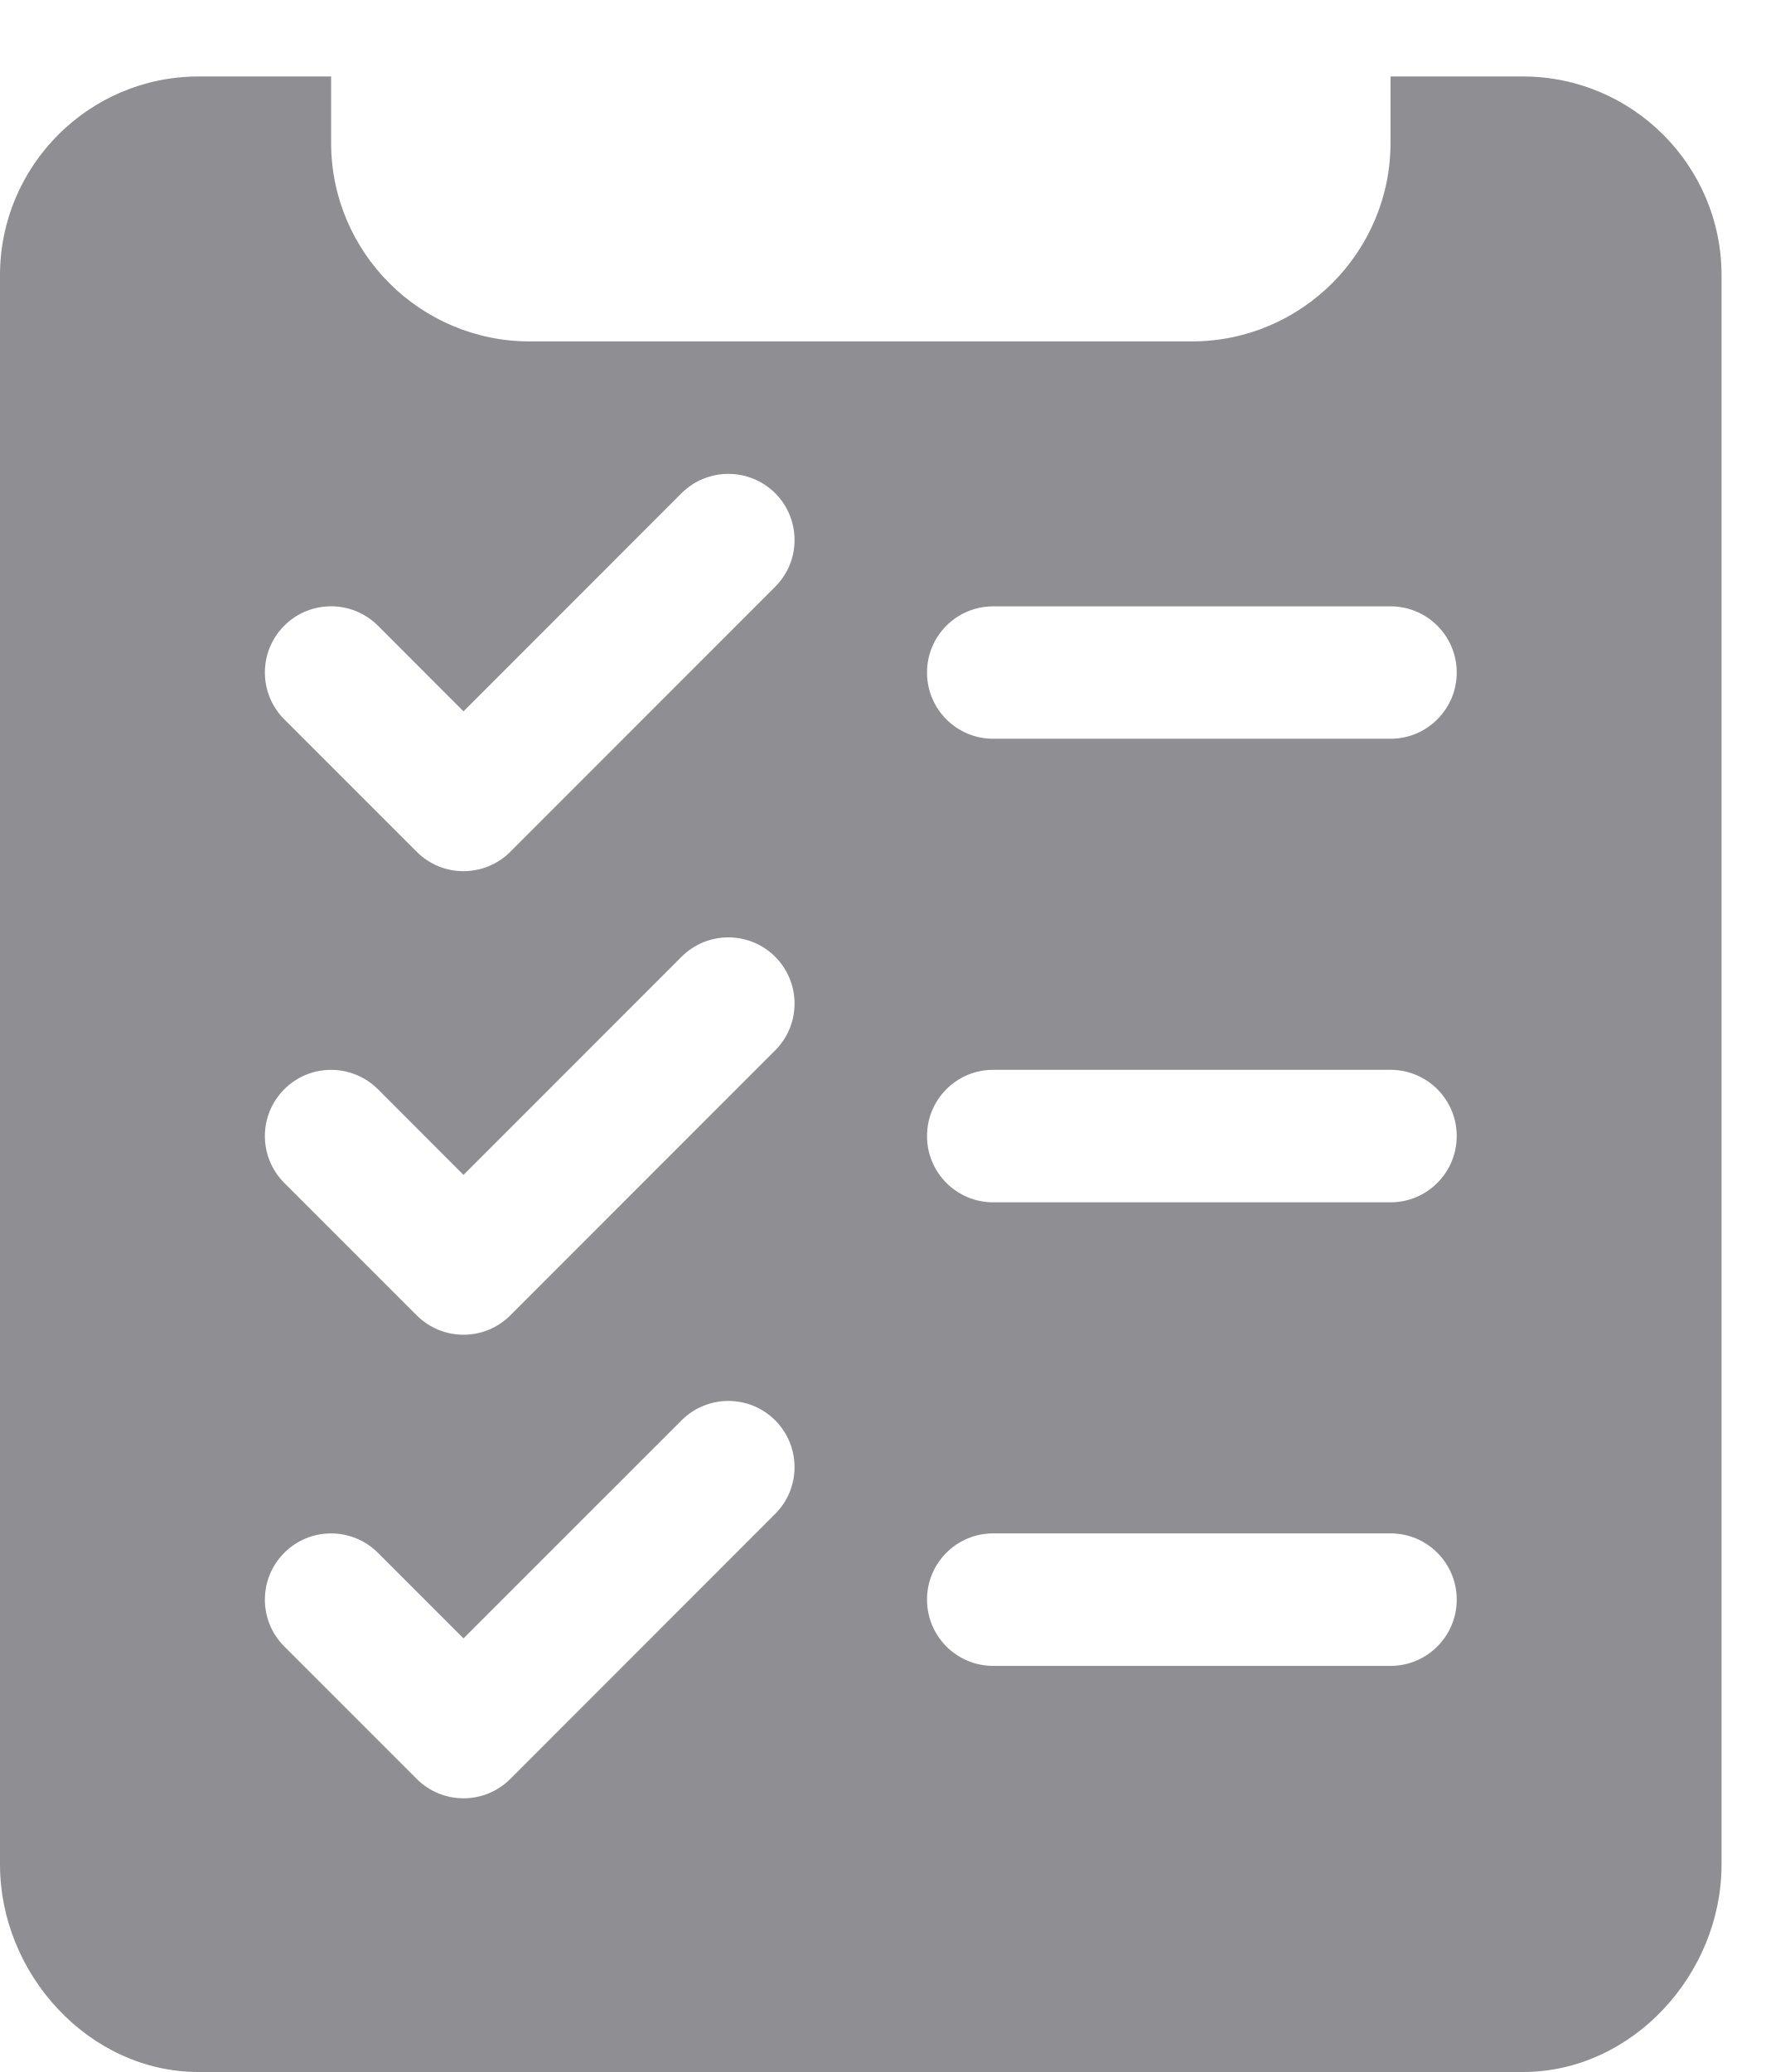
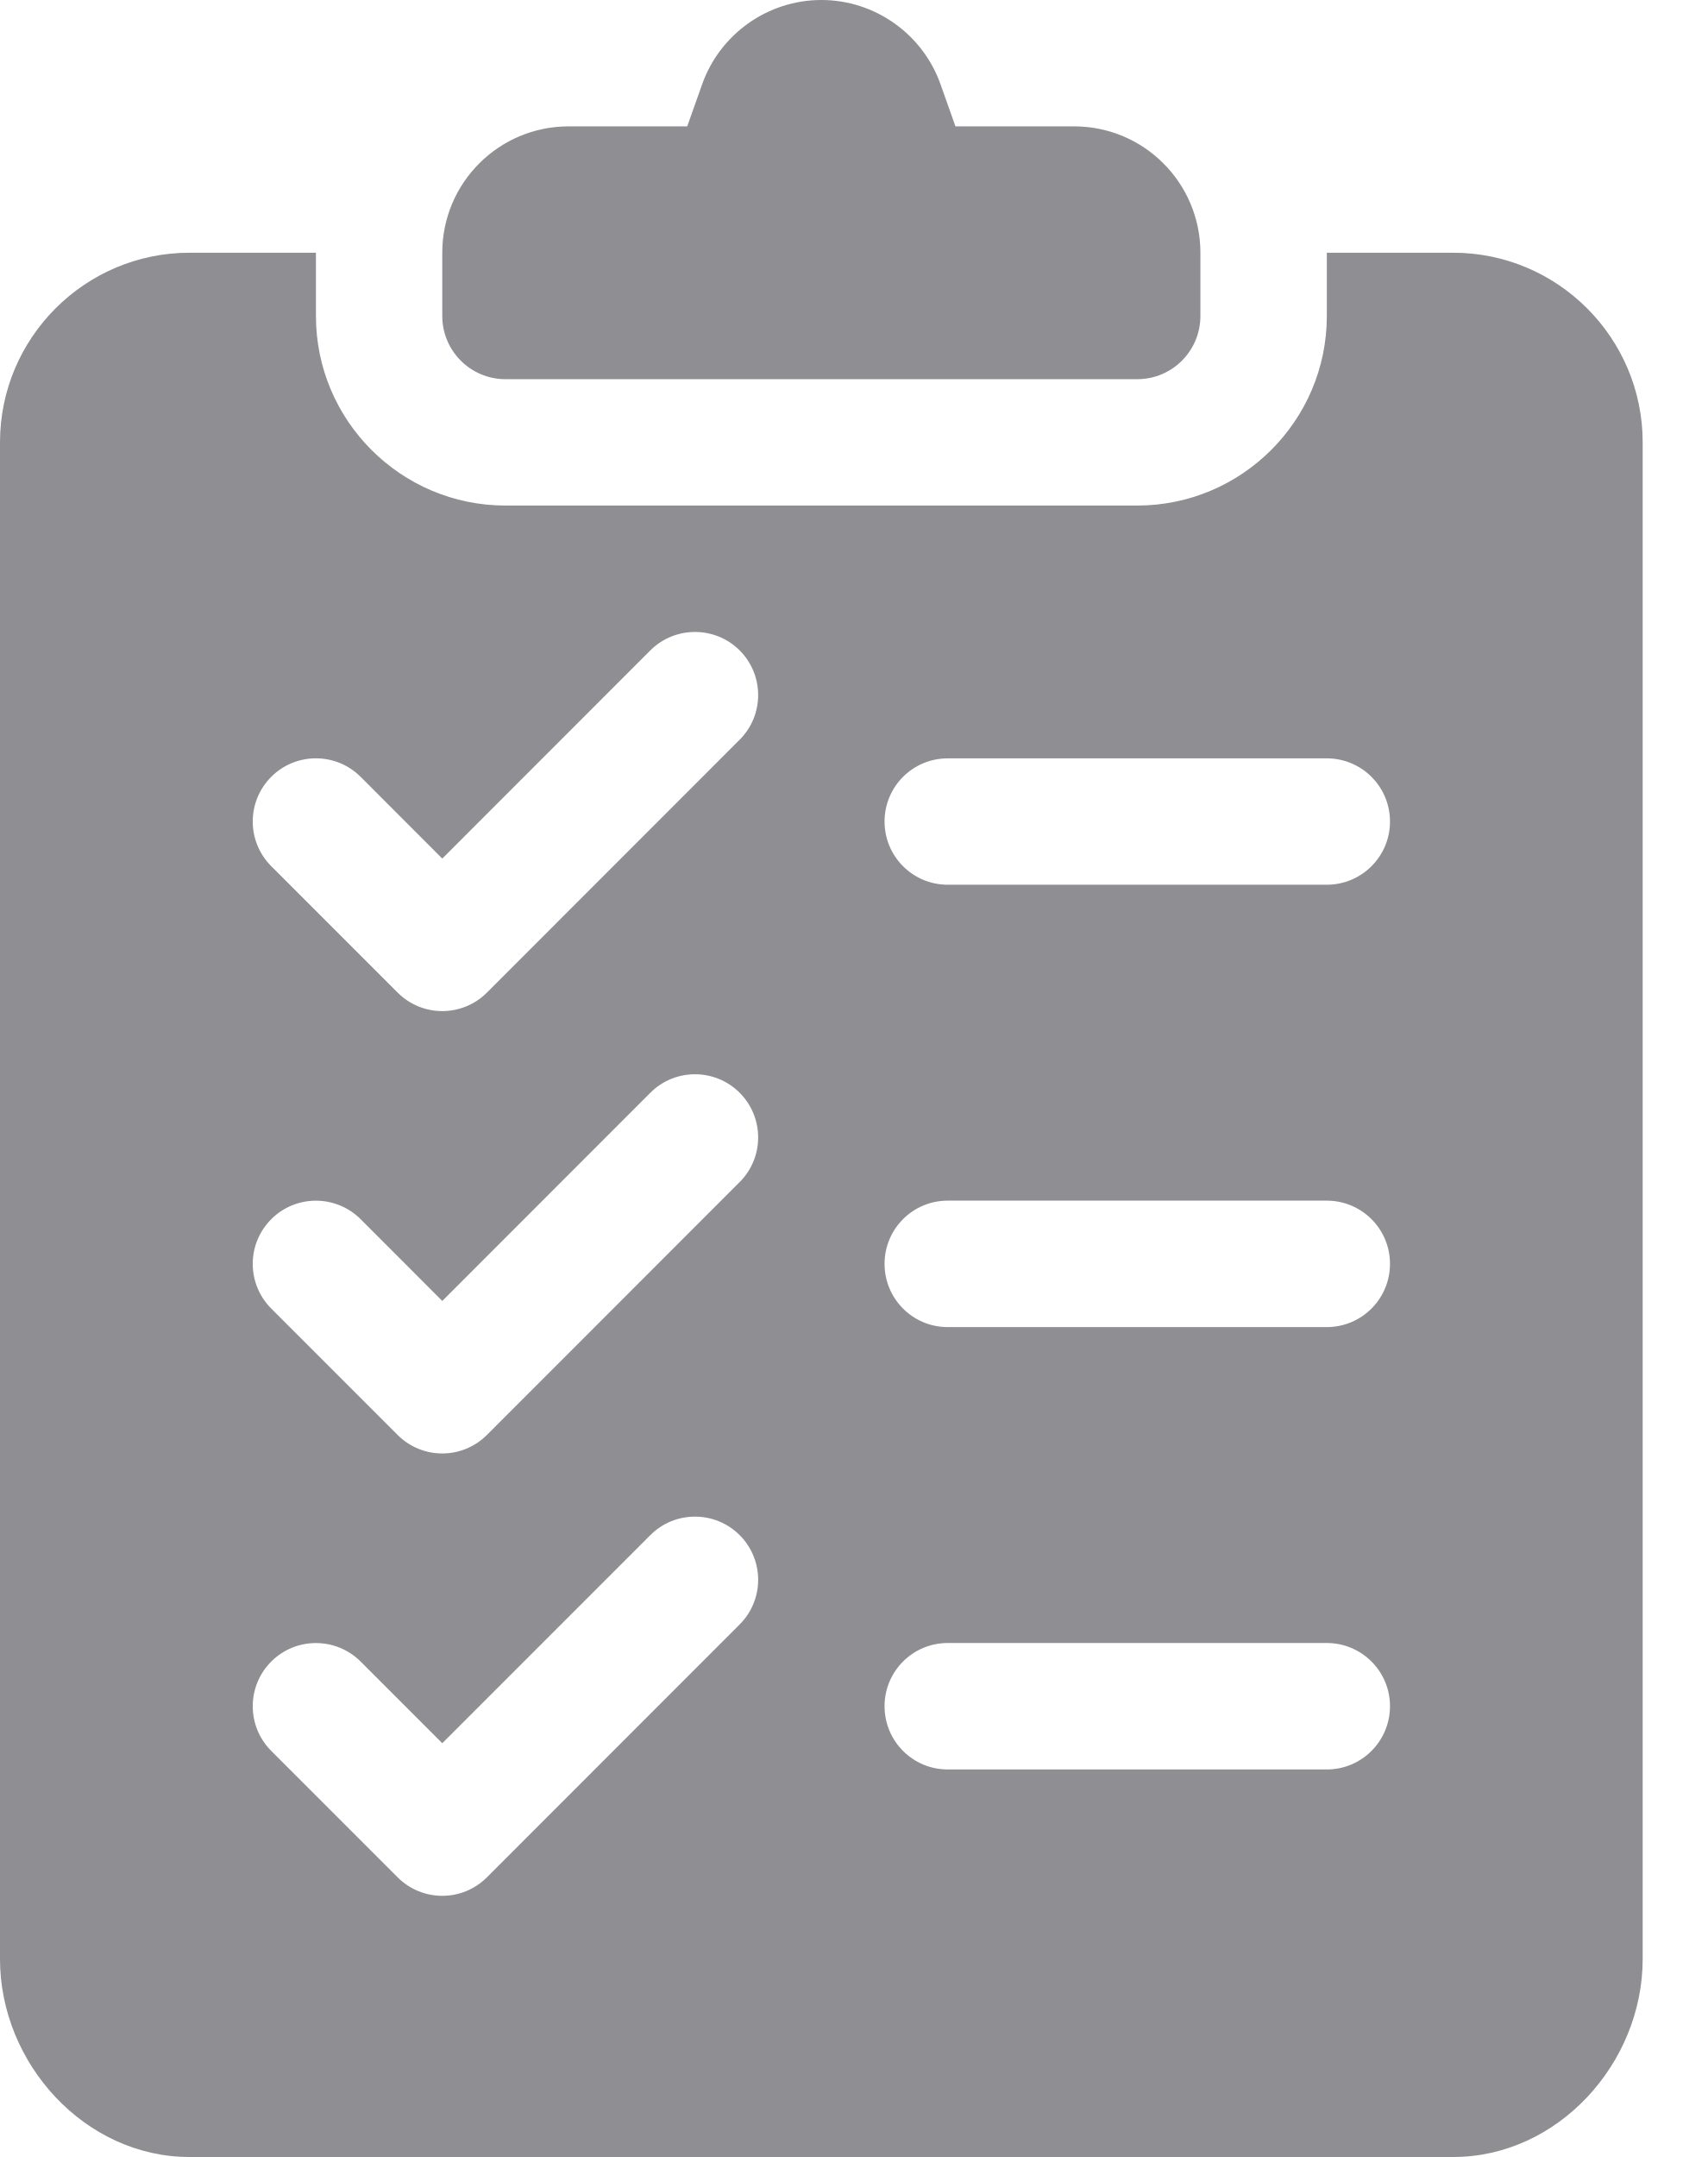
- <svg xmlns="http://www.w3.org/2000/svg" width="19" height="22" viewBox="0 0 19 22" fill="none">
-   <path fill-rule="evenodd" clip-rule="evenodd" d="M14.766 7.844H10.547C10.158 7.844 9.844 7.529 9.844 7.141C9.844 6.752 10.158 6.438 10.547 6.438H14.766C15.154 6.438 15.469 6.752 15.469 7.141C15.469 7.529 15.154 7.844 14.766 7.844ZM14.766 12.766H10.547C10.158 12.766 9.844 12.451 9.844 12.062C9.844 11.674 10.158 11.359 10.547 11.359H14.766C15.154 11.359 15.469 11.674 15.469 12.062C15.469 12.451 15.154 12.766 14.766 12.766ZM14.766 17.688H10.547C10.158 17.688 9.844 17.373 9.844 16.984C9.844 16.596 10.158 16.281 10.547 16.281H14.766C15.154 16.281 15.469 16.596 15.469 16.984C15.469 17.373 15.154 17.688 14.766 17.688ZM8.231 6.231L5.419 9.044C5.282 9.181 5.102 9.25 4.922 9.25C4.742 9.25 4.562 9.181 4.425 9.044L3.019 7.638C2.744 7.363 2.744 6.918 3.019 6.643C3.293 6.369 3.738 6.369 4.013 6.643L4.922 7.553L7.237 5.237C7.512 4.963 7.957 4.963 8.232 5.237C8.506 5.512 8.506 5.957 8.231 6.231ZM8.231 11.153L5.419 13.966C5.282 14.103 5.102 14.172 4.922 14.172C4.742 14.172 4.562 14.103 4.425 13.966L3.019 12.56C2.744 12.285 2.744 11.84 3.019 11.565C3.293 11.291 3.738 11.291 4.013 11.565L4.922 12.475L7.237 10.159C7.512 9.884 7.957 9.884 8.232 10.159C8.506 10.434 8.506 10.879 8.231 11.153ZM8.231 16.075L5.419 18.888C5.282 19.025 5.102 19.094 4.922 19.094C4.742 19.094 4.562 19.025 4.425 18.888L3.019 17.482C2.744 17.207 2.744 16.762 3.019 16.487C3.293 16.213 3.738 16.213 4.013 16.487L4.922 17.396L7.237 15.081C7.512 14.806 7.957 14.806 8.232 15.081C8.506 15.356 8.506 15.801 8.231 16.075ZM16.172 0.812H14.766V1.516C14.766 2.679 13.819 3.625 12.656 3.625H5.625C4.462 3.625 3.516 2.679 3.516 1.516V0.812H2.109C0.946 0.812 0 1.759 0 2.922V19.797C0 20.96 0.946 22 2.109 22H16.172C17.335 22 18.281 20.96 18.281 19.797V2.922C18.281 1.759 17.335 0.812 16.172 0.812Z" fill="#8E8E93" />
+ <svg xmlns="http://www.w3.org/2000/svg" width="19" height="24" viewBox="0 0 19 24" fill="none">
+   <path fill-rule="evenodd" clip-rule="evenodd" d="M10.633 1.406L10.467 0.938C10.268 0.377 9.735 0 9.141 0C8.546 0 8.013 0.377 7.814 0.938L7.648 1.406H6.328C5.551 1.406 4.922 2.036 4.922 2.812V3.516C4.922 3.904 5.237 4.219 5.625 4.219H12.656C13.045 4.219 13.359 3.904 13.359 3.516V2.812C13.359 2.036 12.73 1.406 11.953 1.406H10.633Z" fill="#8E8E93" />
+   <path fill-rule="evenodd" clip-rule="evenodd" d="M14.766 9.844H10.547C10.158 9.844 9.844 9.529 9.844 9.141C9.844 8.752 10.158 8.438 10.547 8.438H14.766C15.154 8.438 15.469 8.752 15.469 9.141C15.469 9.529 15.154 9.844 14.766 9.844ZM14.766 14.766H10.547C10.158 14.766 9.844 14.451 9.844 14.062C9.844 13.674 10.158 13.359 10.547 13.359H14.766C15.154 13.359 15.469 13.674 15.469 14.062C15.469 14.451 15.154 14.766 14.766 14.766ZM14.766 19.688H10.547C10.158 19.688 9.844 19.373 9.844 18.984C9.844 18.596 10.158 18.281 10.547 18.281H14.766C15.154 18.281 15.469 18.596 15.469 18.984C15.469 19.373 15.154 19.688 14.766 19.688ZM8.231 8.231L5.419 11.044C5.282 11.181 5.102 11.25 4.922 11.25C4.742 11.25 4.562 11.181 4.425 11.044L3.019 9.638C2.744 9.363 2.744 8.918 3.019 8.643C3.293 8.369 3.738 8.369 4.013 8.643L4.922 9.553L7.237 7.237C7.512 6.963 7.957 6.963 8.232 7.237C8.506 7.512 8.506 7.957 8.231 8.231ZM8.231 13.153L5.419 15.966C5.282 16.103 5.102 16.172 4.922 16.172C4.742 16.172 4.562 16.103 4.425 15.966L3.019 14.56C2.744 14.285 2.744 13.84 3.019 13.565C3.293 13.291 3.738 13.291 4.013 13.565L4.922 14.475L7.237 12.159C7.512 11.884 7.957 11.884 8.232 12.159C8.506 12.434 8.506 12.879 8.231 13.153ZM8.231 18.075L5.419 20.888C5.282 21.025 5.102 21.094 4.922 21.094C4.742 21.094 4.562 21.025 4.425 20.888L3.019 19.482C2.744 19.207 2.744 18.762 3.019 18.487C3.293 18.213 3.738 18.213 4.013 18.487L4.922 19.396L7.237 17.081C7.512 16.806 7.957 16.806 8.232 17.081C8.506 17.356 8.506 17.801 8.231 18.075ZM16.172 2.812H14.766V3.516C14.766 4.679 13.819 5.625 12.656 5.625H5.625C4.462 5.625 3.516 4.679 3.516 3.516V2.812H2.109C0.946 2.812 0 3.759 0 4.922V21.797C0 22.96 0.946 24 2.109 24H16.172C17.335 24 18.281 22.96 18.281 21.797V4.922C18.281 3.759 17.335 2.812 16.172 2.812Z" fill="#8E8E93" />
</svg>
